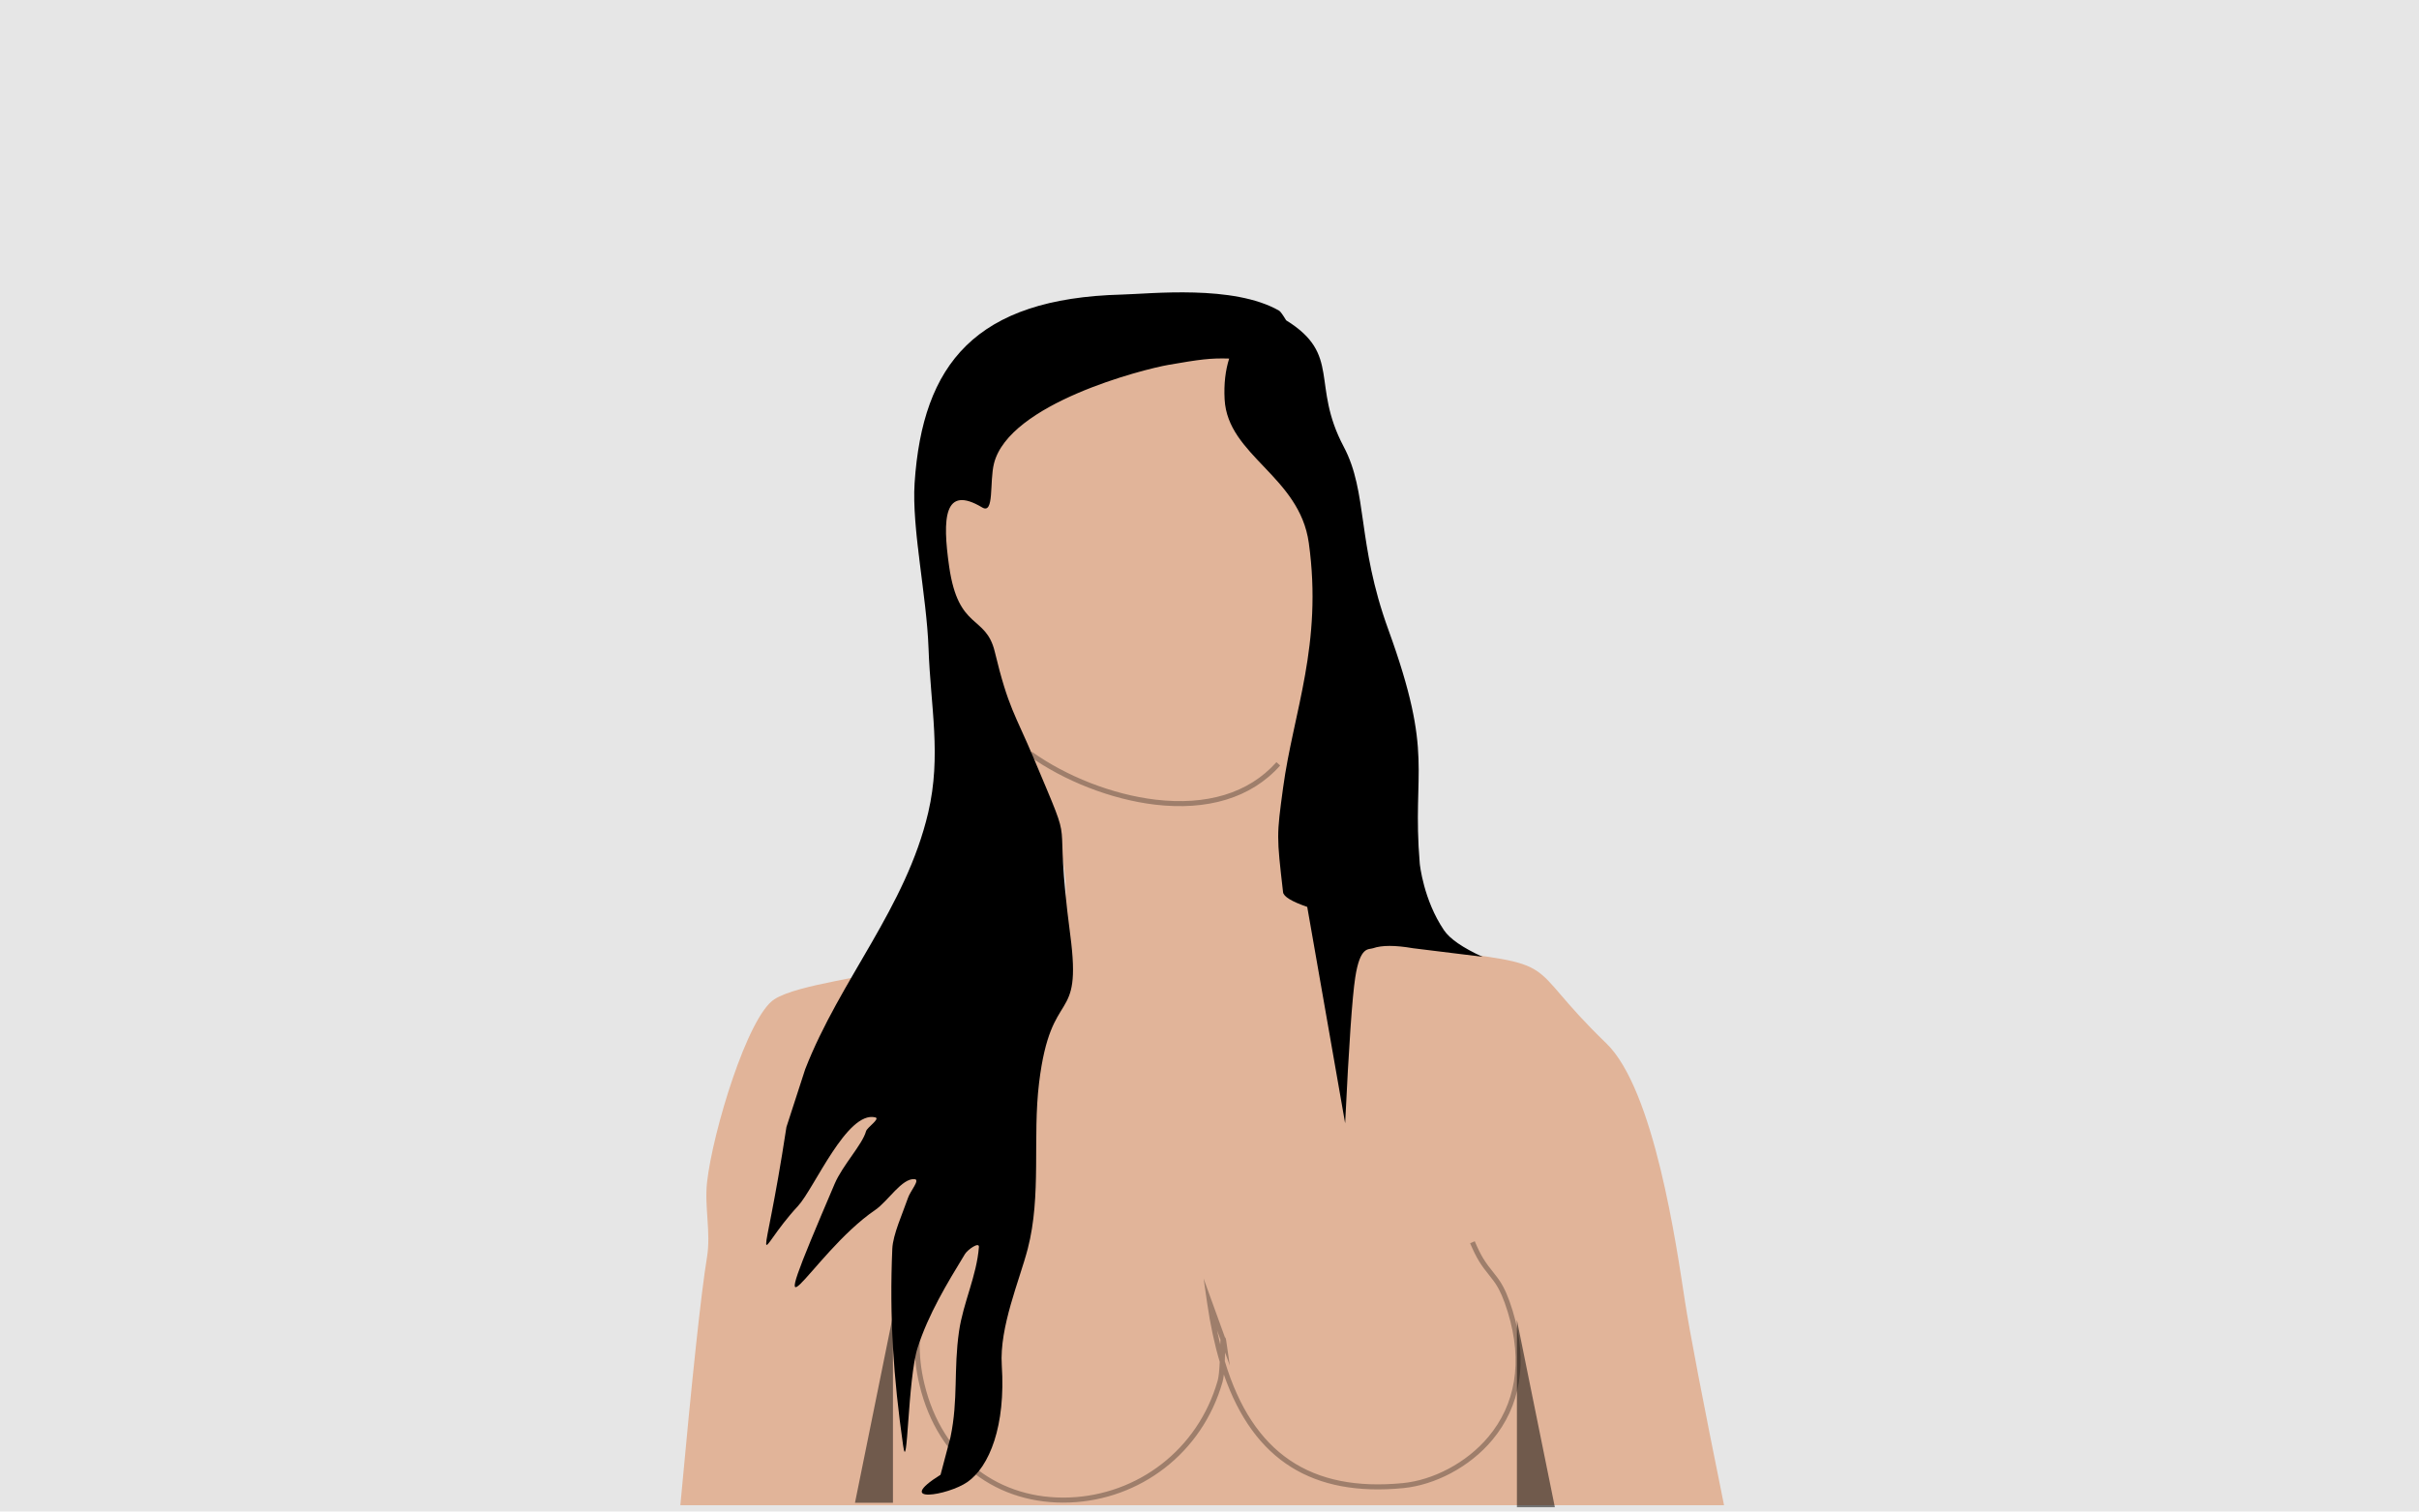
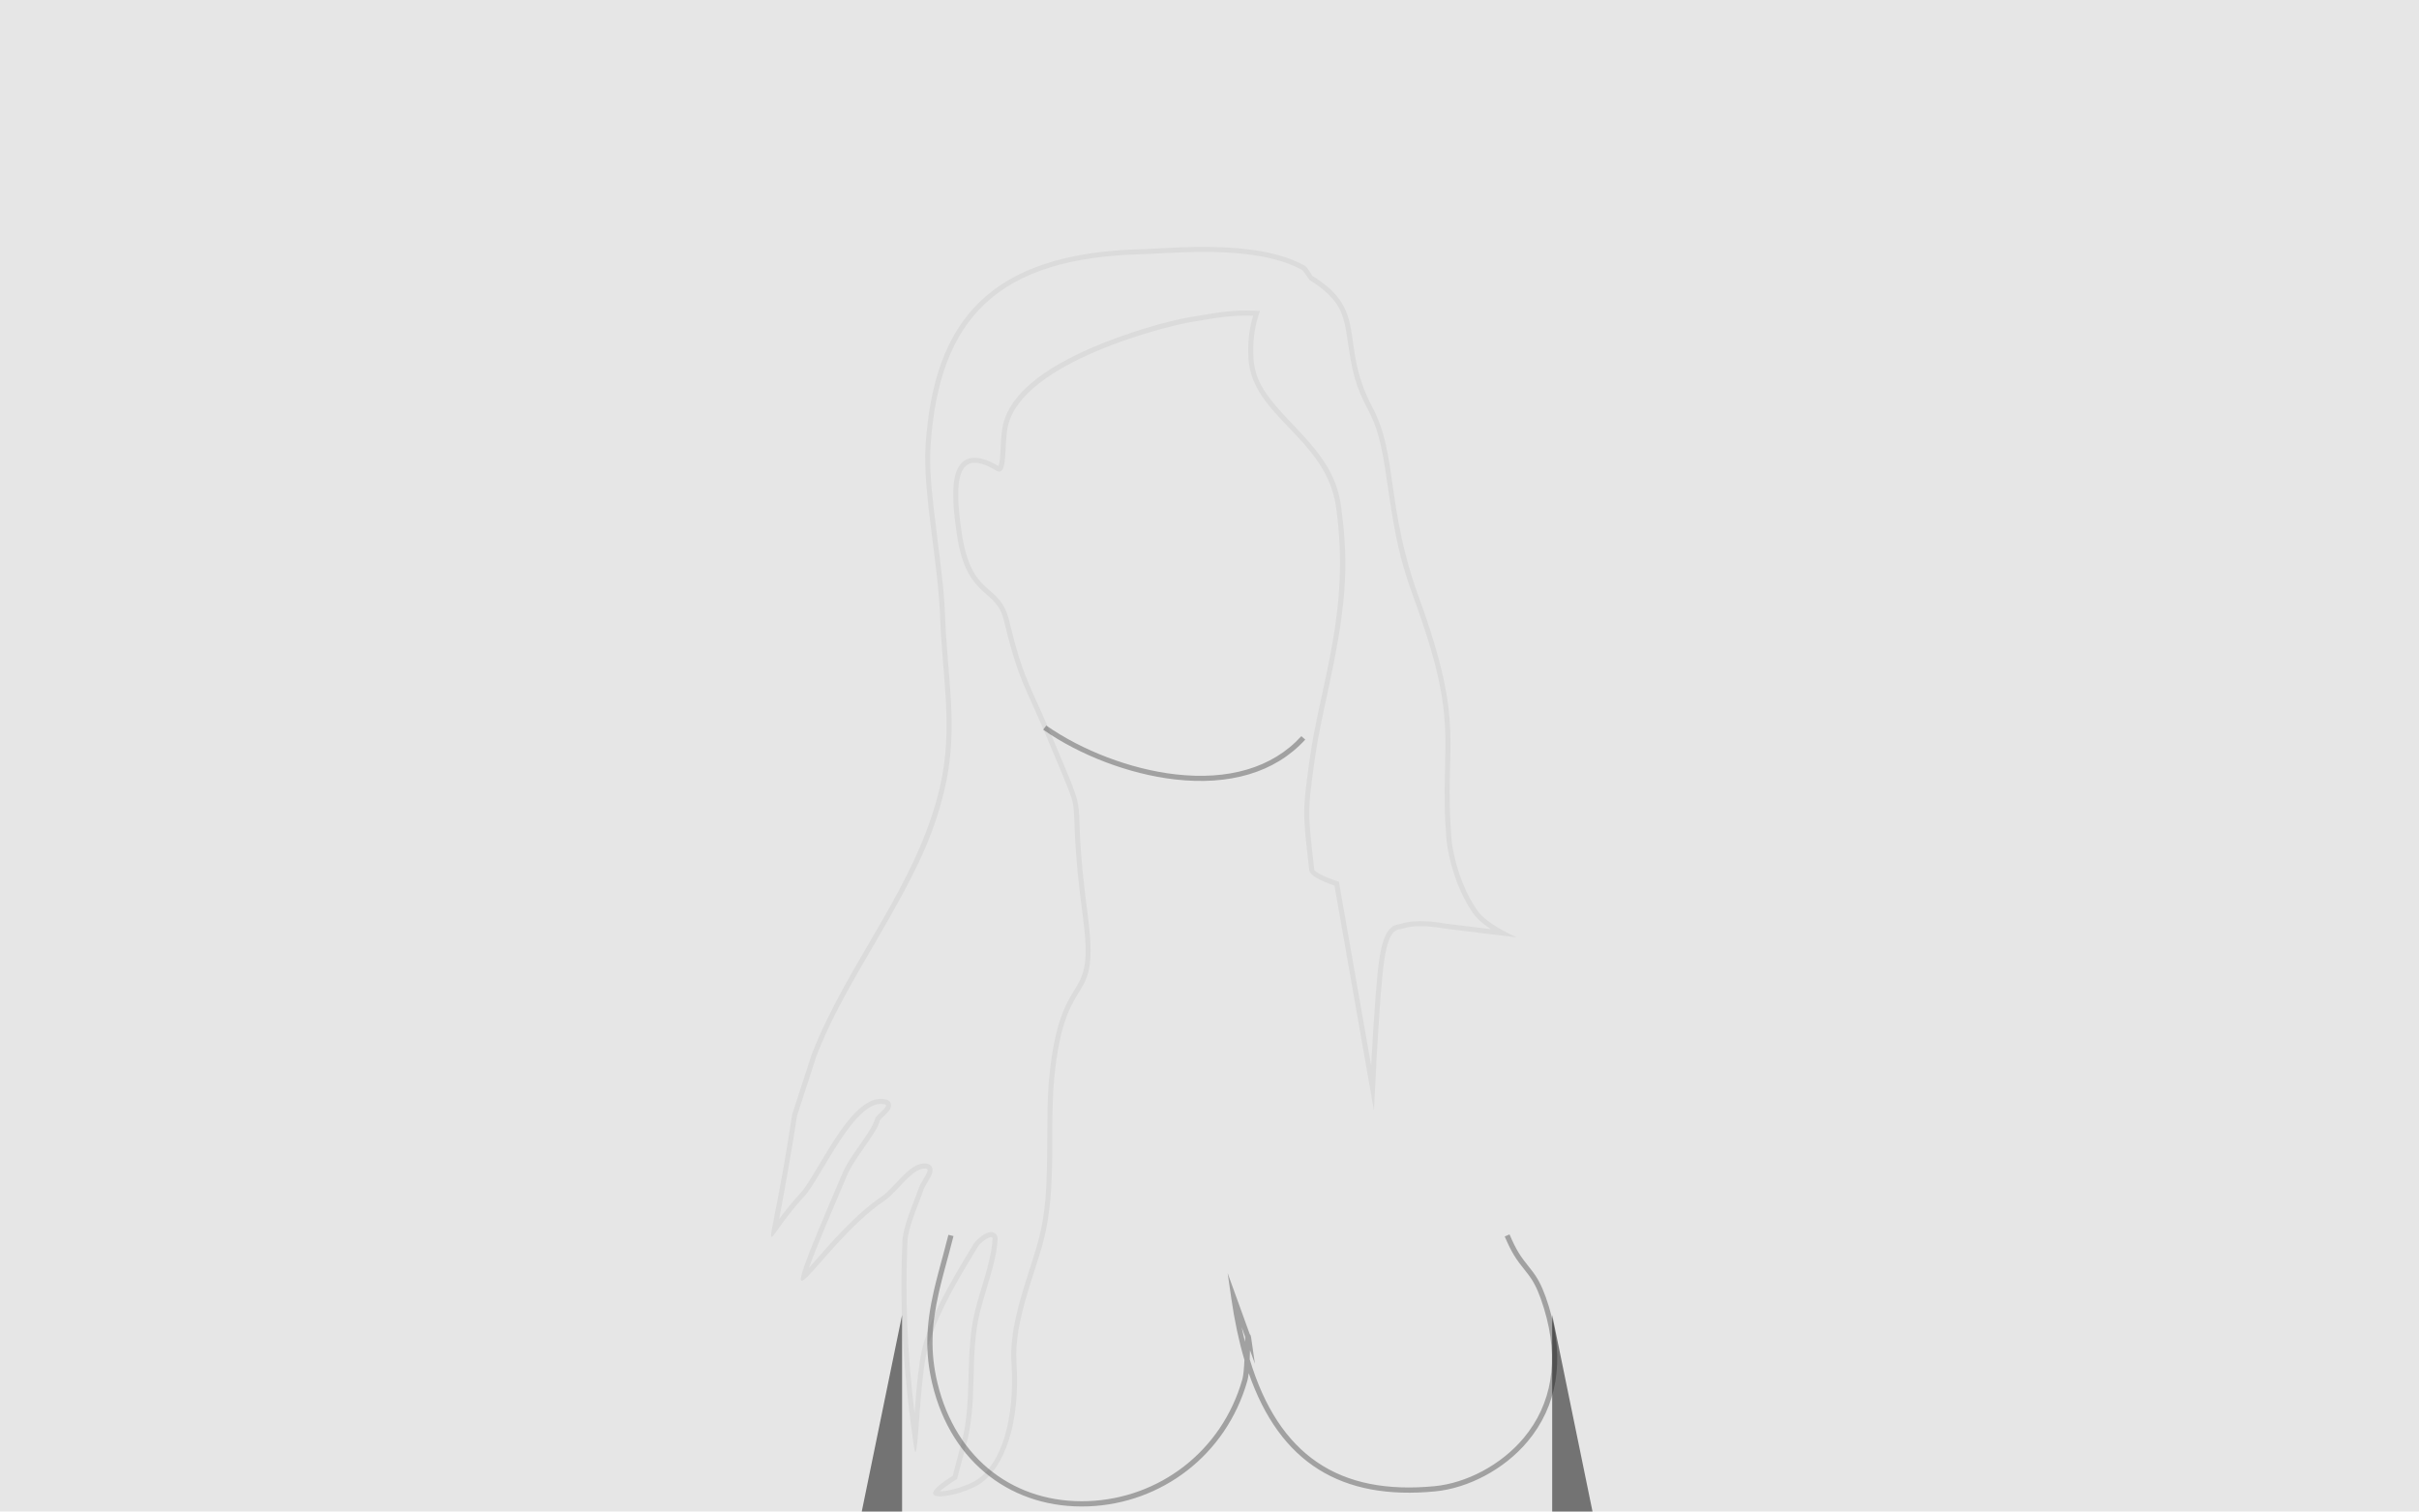
<svg xmlns="http://www.w3.org/2000/svg" width="480px" height="300px" viewBox="0 0 480 300" version="1.1">
  <defs />
-   <g id="Artboard" stroke="none" stroke-width="1" fill="none" fill-rule="evenodd">
+   <g id="Avatars" stroke="none" stroke-width="1" fill="none" fill-rule="evenodd">
    <rect id="Frame" fill="#E6E6E6" x="0" y="0" width="480" height="300" />
-     <g id="Avatars" transform="translate(87, 27)">
-       <g id="Human" transform="translate(29, 31)">
-         <g id="Female" transform="translate(14, 0)">
-           <path d="M5,240.752 C7.385,214.819 9.147,198.422 10.285,191.559 C11.101,186.635 9.746,181.544 10.306,176.584 C11.437,166.575 18.351,143.732 23.656,140.332 C28.401,137.291 43.028,135.927 48.233,133.763 C53.147,131.72 76.12,128.767 79.71,124.837 C82.542,121.736 82.003,114.223 78.094,102.297 C65.906,87.676 59.424,78.919 58.648,76.026 C57.501,71.746 52.012,57.211 51.776,45.573 C51.53,33.375 56.644,24.081 60.252,20.682 C73.379,8.319 114.592,-4.961 127.062,17.488 C131.784,25.99 133.858,46.033 135.506,64.59 C136.446,75.173 133.529,90.117 130.854,93.438 C129.712,94.857 127.062,98.207 125.455,98.207 C124.385,98.207 124.385,99.904 125.455,103.297 L128.581,121.031 C136.802,123.761 144.094,129.259 152.702,130.299 C181.363,133.763 171.363,132.332 188.717,149.056 C198.28,158.271 202.663,189.314 204.336,200.215 C205.272,206.313 207.86,219.825 212.1,240.752 L181.363,240.752 L0.975,240.752 L5,240.752 Z" id="Path-3" fill="#E1B499" />
-           <polygon id="Path-6" fill="#000000" opacity="0.5" points="39.656 240.262 47.188 203.109 47.188 240.262" />
-           <polygon id="Path-6" fill="#000000" opacity="0.5" transform="translate(174.7656, 222.5762) scale(-1, 1) translate(-174.7656, -222.5762) " points="171 241.152 178.531 204 178.531 241.152" />
-           <path d="M148.338,236.363 C154.332,235.783 161.003,232.367 165.348,227.162 C170.641,220.819 172.266,212.409 169.186,202.41 C168.377,199.783 167.642,198.126 166.778,196.812 C166.482,196.363 166.191,195.975 165.74,195.414 C163.773,192.967 163.061,191.875 161.713,188.758 L162.631,188.361 C163.937,191.383 164.604,192.405 166.519,194.787 C166.989,195.372 167.297,195.782 167.613,196.263 C168.534,197.663 169.306,199.404 170.142,202.116 C173.32,212.435 171.628,221.198 166.116,227.802 C161.599,233.213 154.686,236.753 148.434,237.358 C130.567,239.087 118.816,231.969 112.848,214.815 C112.777,215.431 112.689,215.929 112.58,216.312 C108.521,230.481 96.172,239.67 82.261,240.21 C68.034,240.763 56.108,232.18 52.449,216.868 C51.035,210.951 51.237,205.724 52.736,199.16 C52.984,198.071 53.268,196.936 53.628,195.579 C53.768,195.047 53.915,194.502 54.112,193.774 C54.091,193.853 54.495,192.365 54.607,191.948 C54.984,190.552 55.262,189.494 55.525,188.439 L56.495,188.681 C56.231,189.744 55.951,190.807 55.573,192.209 C55.46,192.626 55.056,194.115 55.077,194.036 C54.881,194.762 54.734,195.305 54.594,195.835 C54.238,197.182 53.957,198.306 53.711,199.382 C52.244,205.808 52.048,210.885 53.422,216.636 C56.967,231.473 68.462,239.746 82.222,239.211 C95.711,238.687 107.681,229.78 111.618,216.036 C111.82,215.332 111.95,214.06 112.029,212.298 C110.978,208.761 110.144,204.862 109.525,200.575 L108.829,195.752 L113.049,207.39 C113.179,207.528 113.18,207.532 113.209,207.609 C113.255,207.724 113.29,207.901 113.334,208.206 L114.031,213.029 L113.091,210.438 C113.088,210.552 113.086,210.65 113.084,210.719 C113.069,211.251 113.054,211.72 113.035,212.165 C118.585,230.576 130.174,238.121 148.338,236.363 Z M113.176,207.96 C113.177,207.956 113.178,207.95 113.179,207.945 C113.179,207.948 113.178,207.951 113.178,207.954 L113.176,207.96 Z M112.287,208.007 C112.285,207.994 112.283,207.986 112.282,207.984 C112.282,207.985 112.284,207.992 112.287,208.007 Z M112.176,207.914 L111.49,206.025 C111.691,206.991 111.904,207.932 112.13,208.85 C112.144,208.386 112.157,208.101 112.176,207.914 Z" id="Path-7" fill="#000000" fill-rule="nonzero" opacity="0.3" />
-           <path d="M125.213,5.576 C136.241,12.409 130.074,18.283 136.629,30.652 C141.462,39.773 139.207,49.674 145.462,66.895 C154.719,92.377 150.139,94.425 151.719,113.371 C151.732,113.527 152.447,120.603 156.537,126.637 C157.691,128.339 160.234,130.093 164.165,131.897 L150.378,130.199 C146.833,129.588 144.193,129.588 142.457,130.199 C141.55,130.518 139.883,129.72 138.915,136.027 C138.325,139.871 137.658,149.508 136.915,164.939 L129.394,122 C126.296,120.926 124.697,119.952 124.597,119.078 C123.311,107.89 123.311,107.89 124.597,98.391 C126.641,83.286 132.496,69.913 129.706,49.762 C127.867,36.477 113.607,32.453 113.001,21.266 C112.833,18.165 113.169,15.487 113.903,13.166 C110.207,13.05 108.069,13.336 101.864,14.416 C96.81,15.296 70.232,22.061 67.234,33.998 C66.316,37.65 67.333,44.177 64.894,42.715 C57.31,38.168 56.961,44.828 58.34,54.445 C60.177,67.254 65.601,63.921 67.391,71.35 C70.102,82.608 71.399,83.643 75.1,92.444 C83.919,113.414 78.751,100.036 82.372,127.574 C84.778,145.874 78.577,137.283 76.187,156.885 C74.854,167.817 76.694,179.223 73.933,189.859 C72.323,196.06 68.284,205.381 68.783,212.98 C69.572,224.997 66.353,233.094 61.951,236.153 C58.118,238.817 47.223,240.604 56.634,234.702 L58.606,227.244 C60.173,219.729 59.2,213.852 60.299,206.246 C61.12,200.56 63.81,195.227 64.244,189.496 C64.326,188.406 62.019,190.002 61.459,190.922 C57.875,196.808 54.237,202.821 52.096,209.446 C50.092,215.649 50.119,235.326 49.199,228.86 C47.285,215.391 46.469,203.479 47.059,189.854 C47.182,187.017 49.101,182.868 50.182,179.723 C50.648,178.369 52.631,176.135 51.486,176.032 C48.962,175.806 46.208,180.419 43.656,182.158 C30.583,191.068 19.699,214.231 35.621,176.957 C37.204,173.251 41.104,169.202 41.85,166.519 C42.064,165.748 44.746,164.031 43.678,163.771 C38.077,162.406 31.556,177.892 28.352,181.356 C19.288,191.157 21.322,196.763 26.051,165.691 L29.774,154.217 C36.695,136.436 49.767,122.169 54.189,103.261 C56.83,91.971 54.662,82.344 54.247,70.661 C53.875,60.216 50.892,46.766 51.486,37.855 C53.06,14.245 63.551,1.213 92.622,0.464 C98.339,0.317 114.773,-1.537 123.823,3.664 C124.067,3.804 124.593,4.547 125.213,5.576 Z" id="Combined-Shape" fill="#000000" />
-           <path d="M74.155,92.004 L74.736,91.191 C81.513,96.035 90.727,99.703 99.327,100.714 C109.298,101.885 117.725,99.519 123.279,93.269 L124.026,93.934 C118.23,100.456 109.48,102.914 99.211,101.707 C90.439,100.676 81.066,96.945 74.155,92.004 Z" id="Path-10" fill="#000000" fill-rule="nonzero" opacity="0.3" />
-         </g>
+     <g id="Human" transform="translate(109, 42)">
+       <g id="Female" transform="translate(22, 7)">
+         <path d="M4.194,251 C6.68,224.01 8.515,206.944 9.701,199.802 C10.552,194.676 9.14,189.378 9.723,184.216 C10.901,173.799 18.106,150.024 23.634,146.486 C28.579,143.32 43.821,141.9 49.244,139.648 C54.365,137.522 78.304,134.449 82.044,130.359 C84.996,127.132 84.435,119.312 80.361,106.899 C67.66,91.683 60.906,82.569 60.097,79.557 C58.902,75.103 53.182,59.975 52.937,47.862 C52.68,35.167 58.009,25.494 61.769,21.957 C75.447,9.089 118.393,-4.733 131.387,18.632 C136.308,27.481 138.469,48.341 140.186,67.655 C141.165,78.67 138.126,94.223 135.339,97.68 C134.148,99.156 131.387,102.643 129.713,102.643 C128.597,102.643 128.597,104.408 129.713,107.94 L132.97,126.397 C141.536,129.238 149.135,134.961 158.105,136.043 C187.97,139.648 177.55,138.159 195.634,155.565 C205.599,165.156 210.167,197.464 211.91,208.811 C212.884,215.157 215.581,229.22 220,251 L187.97,251 L0,251 L4.194,251 Z" id="body" fill="{skin-color}" />
+         <polygon id="armpit-l" fill="#000000" opacity="0.5" points="40 251 48 212 48 251" />
+         <polygon id="armpit-r" fill="#000000" opacity="0.5" transform="translate(181, 231.5) scale(-1, 1) translate(-181, -231.5) " points="177 251 185 212 185 251" />
+         <path d="M153.677,245.969 C159.908,245.365 166.843,241.809 171.359,236.39 C176.862,229.788 178.551,221.033 175.349,210.625 C174.508,207.889 173.744,206.165 172.846,204.797 C172.538,204.329 172.236,203.926 171.767,203.341 C169.722,200.795 168.982,199.658 167.58,196.413 L168.535,196 C169.893,199.145 170.586,200.209 172.577,202.689 C173.065,203.298 173.385,203.725 173.714,204.225 C174.671,205.682 175.474,207.495 176.343,210.318 C179.647,221.06 177.888,230.183 172.157,237.058 C167.462,242.69 160.276,246.375 153.777,247.005 C135.202,248.805 122.987,241.395 116.783,223.538 C116.709,224.179 116.617,224.698 116.503,225.096 C112.284,239.846 99.446,249.411 84.986,249.974 C70.196,250.549 57.798,241.614 53.994,225.675 C52.525,219.516 52.734,214.074 54.292,207.241 C54.551,206.108 54.846,204.926 55.219,203.513 C55.366,202.96 55.518,202.392 55.723,201.634 C55.701,201.717 56.121,200.167 56.238,199.734 C56.63,198.281 56.919,197.179 57.192,196.081 L58.201,196.332 C57.925,197.439 57.635,198.546 57.241,200.005 C57.124,200.44 56.704,201.99 56.726,201.907 C56.522,202.663 56.37,203.229 56.224,203.78 C55.854,205.182 55.561,206.352 55.306,207.473 C53.781,214.161 53.577,219.447 55.006,225.433 C58.691,240.878 70.641,249.49 84.945,248.934 C98.968,248.388 111.411,239.116 115.504,224.809 C115.714,224.076 115.849,222.752 115.931,220.918 C114.839,217.235 113.972,213.177 113.328,208.714 L112.604,203.694 L116.992,215.809 C117.126,215.952 117.128,215.956 117.157,216.036 C117.206,216.156 117.242,216.34 117.288,216.658 L118.012,221.679 L117.035,218.982 C117.032,219.1 117.03,219.202 117.028,219.274 C117.013,219.827 116.997,220.316 116.977,220.78 C122.746,239.945 134.794,247.799 153.677,245.969 Z M117.124,216.402 C117.125,216.397 117.126,216.392 117.127,216.386 C117.126,216.389 117.126,216.392 117.125,216.396 L117.124,216.402 Z M116.2,216.45 C116.197,216.437 116.195,216.429 116.194,216.427 C116.194,216.427 116.196,216.435 116.2,216.45 Z M116.084,216.354 L115.371,214.387 C115.579,215.393 115.801,216.373 116.036,217.329 C116.05,216.845 116.064,216.549 116.084,216.354 Z" id="breast" fill="#000000" fill-rule="nonzero" opacity="0.3" />
+         <path d="M76,95.828 L76.606,95 C83.672,99.928 93.28,103.66 102.247,104.688 C112.644,105.88 121.43,103.472 127.221,97.115 L128,97.79 C121.956,104.426 112.833,106.926 102.126,105.699 C92.98,104.65 83.206,100.854 76,95.828 Z" id="jaw" fill="#000000" fill-rule="nonzero" opacity="0.3" />
+         <path d="M129.418,5.756 C140.932,12.864 134.499,18.969 141.328,31.833 C146.361,41.313 144.012,51.603 150.526,69.5 C160.165,95.985 155.395,98.113 157.041,117.804 C157.054,117.966 157.798,125.321 162.057,131.591 C163.259,133.361 165.907,135.184 170,137.059 L155.644,135.294 C151.953,134.659 149.204,134.659 147.396,135.294 C146.452,135.626 144.716,134.796 143.708,141.351 C143.094,145.346 142.4,155.362 141.626,171.4 L133.794,126.772 C130.569,125.656 128.904,124.644 128.799,123.736 C127.461,112.107 127.461,112.107 128.799,102.235 C130.928,86.536 137.025,72.637 134.12,51.694 C132.204,37.887 117.357,33.704 116.725,22.077 C116.551,18.856 116.9,16.073 117.663,13.663 C113.809,13.541 111.585,13.837 105.119,14.96 C99.856,15.874 72.183,22.902 69.061,35.308 C68.106,39.104 69.166,45.888 66.626,44.369 C58.729,39.642 58.366,46.564 59.803,56.559 C61.717,69.872 67.365,66.408 69.229,74.13 C72.053,85.831 73.403,86.907 77.258,96.055 C86.443,117.85 81.06,103.945 84.833,132.567 C87.34,151.586 80.883,142.657 78.397,163.029 C77.01,174.392 78.927,186.246 76.053,197.3 C74.378,203.744 70.173,213.432 70.693,221.33 C71.515,233.82 68.164,242.235 63.582,245.414 C59.591,248.182 48.247,250.038 58.045,243.905 L60.098,236.154 C61.729,228.343 60.715,222.235 61.858,214.33 C62.713,208.421 65.513,202.878 65.964,196.921 C66.05,195.789 63.647,197.448 63.064,198.404 C59.333,204.521 55.545,210.77 53.317,217.655 C51.231,224.102 51.261,244.553 50.303,237.832 C48.308,223.833 47.457,211.453 48.07,197.293 C48.198,194.343 50.196,190.031 51.321,186.763 C51.806,185.356 53.871,183.034 52.679,182.927 C50.05,182.692 47.183,187.486 44.526,189.293 C30.915,198.552 19.584,222.625 36.159,183.887 C37.807,180.036 41.868,175.828 42.644,173.039 C42.867,172.238 45.659,170.453 44.547,170.183 C38.715,168.764 31.926,184.858 28.591,188.458 C19.154,198.644 21.272,204.47 26.193,172.176 L30.069,160.252 C37.274,141.773 50.883,126.946 55.486,107.295 C58.235,95.56 55.976,85.555 55.543,73.412 C55.155,62.557 52.047,48.577 52.665,39.316 C54.301,14.777 65.224,1.234 95.494,0.458 C101.446,0.306 118.558,-1.619 127.982,3.787 C128.234,3.932 128.777,4.696 129.418,5.756 Z" id="hair" fill="{hair-color}" />
+         <path d="M161.23,132.153 C159.295,129.305 157.915,126.057 156.992,122.67 C156.667,121.477 156.422,120.347 156.246,119.313 C156.135,118.667 156.063,118.118 156.044,117.888 C155.619,112.8 155.583,109.39 155.738,103.355 C155.796,101.084 155.812,100.332 155.819,99.214 C155.871,90.573 154.487,83.309 149.586,69.842 C146.682,61.864 145.826,57.636 144.151,46.039 C143.162,39.197 142.343,35.878 140.445,32.302 C138.008,27.711 137.295,24.881 136.421,18.638 C135.729,13.695 134.973,11.667 132.363,9.204 C131.437,8.331 130.293,7.471 128.893,6.606 C128.012,5.363 127.509,4.669 127.484,4.655 C124.136,2.734 119.514,1.637 113.817,1.21 C109.682,0.901 105.654,0.948 100.151,1.234 C99.661,1.259 97.948,1.352 97.583,1.371 C96.688,1.417 96.056,1.444 95.52,1.458 C67.294,2.182 55.368,13.808 53.663,39.383 C53.372,43.747 53.744,47.98 55.075,58.464 C55.13,58.894 55.13,58.894 55.184,59.323 C56.038,66.067 56.41,69.674 56.542,73.377 C56.639,76.087 56.796,78.381 57.147,82.676 C57.567,87.82 57.694,89.606 57.78,92.21 C57.967,97.861 57.603,102.644 56.46,107.523 C54.235,117.021 50.829,124.086 42.581,138.225 C42.354,138.613 42.354,138.613 42.128,139.001 C36.069,149.383 33.476,154.266 31.02,160.562 L27.169,172.408 C26.056,179.703 24.474,188.34 23.616,192.944 C25.016,191.036 26.23,189.535 27.857,187.779 C28.423,187.168 29.155,186.095 30.23,184.335 C30.498,183.895 32.681,180.239 33.384,179.103 C35.95,174.956 37.989,172.259 40.046,170.637 C41.654,169.369 43.236,168.835 44.784,169.211 C45.923,169.488 46.049,170.521 45.491,171.336 C45.27,171.659 45.039,171.897 44.41,172.499 C43.877,173.008 43.607,173.308 43.607,173.307 C43.199,174.775 42.831,175.354 39.939,179.508 C39.21,180.555 38.705,181.313 38.252,182.057 C37.758,182.87 37.369,183.601 37.079,184.28 C33.45,192.761 31.443,197.573 30.248,200.686 C29.967,201.417 29.733,202.053 29.542,202.597 C29.775,202.339 30.038,202.044 30.338,201.704 C30.513,201.505 30.696,201.297 30.955,201.001 C31.28,200.631 31.457,200.429 31.62,200.243 C32.183,199.602 32.627,199.099 33.079,198.594 C34.273,197.259 35.356,196.089 36.446,194.974 C39.073,192.285 41.544,190.113 43.964,188.466 C44.701,187.965 45.319,187.364 46.832,185.758 C47.204,185.364 47.405,185.152 47.632,184.917 C49.732,182.748 51.133,181.785 52.768,181.931 C53.96,182.038 54.26,183.022 53.9,184.011 C53.743,184.442 53.593,184.709 52.992,185.714 C52.549,186.458 52.36,186.818 52.267,187.089 C52.1,187.573 51.909,188.096 51.665,188.745 C51.521,189.128 50.986,190.528 51.005,190.478 C50.817,190.973 50.667,191.371 50.527,191.753 C49.601,194.275 49.127,196.005 49.069,197.336 C48.57,208.862 49.02,219.456 50.475,231.498 C50.606,229.802 50.732,228.191 50.805,227.383 C51.226,222.692 51.706,219.384 52.366,217.347 C54.258,211.5 56.627,207.037 62.21,197.883 C62.591,197.259 63.445,196.499 64.255,196.019 C64.733,195.736 65.166,195.563 65.579,195.542 C66.421,195.5 67.027,196.132 66.961,196.997 C66.753,199.745 66.213,201.987 64.862,206.455 C63.613,210.584 63.161,212.307 62.848,214.473 C62.428,217.377 62.305,219.521 62.188,224.238 C62.171,224.897 62.163,225.209 62.153,225.586 C62.027,230.125 61.774,233.021 61.064,236.41 L58.911,244.543 C57.053,245.706 56.032,246.481 55.518,246.999 C57.641,246.956 61.262,245.806 63.012,244.592 C67.667,241.362 70.442,232.743 69.695,221.396 C69.517,218.691 69.851,215.682 70.629,212.23 C71.134,209.991 71.778,207.73 72.732,204.709 C72.942,204.043 73.817,201.317 74.031,200.639 C74.496,199.161 74.826,198.045 75.085,197.048 C76.475,191.704 76.766,187.259 76.799,177.097 C76.801,176.617 76.802,176.404 76.803,176.137 C76.826,170.001 76.95,166.624 77.404,162.908 C78.094,157.256 79.112,153.446 80.532,150.465 C80.886,149.723 81.252,149.052 81.701,148.3 C81.857,148.039 82.562,146.893 82.739,146.593 C84.525,143.558 84.889,140.643 83.842,132.697 C83.013,126.413 82.564,121.762 82.351,117.907 C82.276,116.549 82.152,112.589 82.08,111.847 C81.854,109.52 81.921,109.695 76.337,96.443 C75.284,93.945 72.643,88.112 72.427,87.611 C71.895,86.373 71.45,85.251 71.022,84.048 C70.119,81.514 69.264,78.539 68.257,74.364 C67.68,71.974 66.904,70.874 64.996,69.194 C64.988,69.187 64.547,68.8 64.417,68.685 C64.188,68.482 63.997,68.308 63.812,68.134 C61.161,65.64 59.661,62.597 58.813,56.701 C57.968,50.821 57.881,46.977 58.778,44.591 C59.996,41.354 62.92,40.987 67.135,43.507 C67.372,42.747 67.453,41.918 67.553,39.976 C67.593,39.203 67.602,39.033 67.624,38.679 C67.72,37.126 67.851,36.023 68.092,35.064 C69.578,29.156 76.049,24.134 85.892,19.906 C92.49,17.072 100.512,14.745 104.947,13.975 C111.902,12.767 113.958,12.545 117.695,12.664 L119.015,12.705 L118.616,13.965 C117.868,16.329 117.56,19.005 117.724,22.023 C117.945,26.088 119.773,29.121 124.141,33.774 C124.597,34.259 126.237,35.979 126.239,35.981 C131.806,41.849 134.304,45.743 135.11,51.556 C136.815,63.845 135.932,72.326 132.473,88.288 C131.78,91.488 131.723,91.754 131.461,93.006 C130.696,96.663 130.174,99.535 129.79,102.369 C129.015,108.085 128.845,109.612 128.802,111.691 C128.751,114.169 128.909,115.941 129.793,123.621 C129.831,123.958 131.302,124.851 134.121,125.827 L134.677,126.02 L141.079,162.5 C141.676,151.531 142.222,144.441 142.72,141.199 C143.184,138.18 143.839,136.37 144.763,135.389 C145.381,134.733 145.892,134.541 146.819,134.398 C149.067,133.647 151.97,133.647 155.766,134.302 L164.836,135.417 C163.176,134.334 161.975,133.25 161.23,132.153 Z M117.663,13.663 C117.405,13.655 117.155,13.649 116.91,13.644 C113.358,13.603 110.982,13.942 105.119,14.96 C99.856,15.874 72.183,22.902 69.061,35.308 C68.106,39.104 69.166,45.888 66.626,44.369 C58.729,39.642 58.366,46.564 59.803,56.559 C61.717,69.872 67.365,66.408 69.229,74.13 C72.053,85.831 73.403,86.907 77.258,96.055 C86.443,117.85 81.06,103.945 84.833,132.567 C87.34,151.586 80.883,142.657 78.397,163.029 C77.01,174.392 78.927,186.246 76.053,197.3 C74.378,203.744 70.173,213.432 70.693,221.33 C71.515,233.82 68.164,242.235 63.582,245.414 C59.591,248.182 48.247,250.038 58.045,243.905 L60.098,236.154 C61.729,228.343 60.715,222.235 61.858,214.33 C62.713,208.421 65.513,202.878 65.964,196.921 C66.05,195.789 63.647,197.448 63.064,198.404 C59.333,204.521 55.545,210.77 53.317,217.655 C51.231,224.102 51.261,244.553 50.303,237.832 C48.308,223.833 47.457,211.453 48.07,197.293 C48.198,194.343 50.196,190.031 51.321,186.763 C51.806,185.356 53.871,183.034 52.679,182.927 C50.05,182.692 47.183,187.486 44.526,189.293 C30.915,198.552 19.584,222.625 36.159,183.887 C37.807,180.036 41.868,175.828 42.644,173.039 C42.867,172.238 45.659,170.453 44.547,170.183 C38.715,168.764 31.926,184.858 28.591,188.458 C19.154,198.644 21.272,204.47 26.193,172.176 L30.069,160.252 C37.274,141.773 50.883,126.946 55.486,107.295 C58.235,95.56 55.976,85.555 55.543,73.412 C55.155,62.557 52.047,48.577 52.665,39.316 C54.301,14.777 65.224,1.234 95.494,0.458 C101.446,0.306 118.558,-1.619 127.982,3.787 C128.234,3.932 128.777,4.696 129.418,5.756 C140.932,12.864 134.499,18.969 141.328,31.833 C146.361,41.313 144.012,51.603 150.526,69.5 C160.165,95.985 155.395,98.113 157.041,117.804 C157.054,117.966 157.798,125.321 162.057,131.591 C163.259,133.361 165.907,135.184 170,137.059 L155.644,135.294 C151.953,134.659 149.204,134.659 147.396,135.294 C146.452,135.626 144.716,134.796 143.708,141.351 C143.094,145.346 142.4,155.362 141.626,171.4 L133.794,126.772 C130.569,125.656 128.904,124.644 128.799,123.736 C127.461,112.107 127.461,112.107 128.799,102.235 C130.928,86.536 137.025,72.637 134.12,51.694 C132.204,37.887 117.357,33.704 116.725,22.077 C116.574,19.288 116.815,16.829 117.378,14.655 C117.514,14.151 117.586,13.905 117.663,13.663 Z" id="hair-outline" fill="#000000" fill-rule="nonzero" opacity="0.05" />
      </g>
    </g>
  </g>
</svg>
